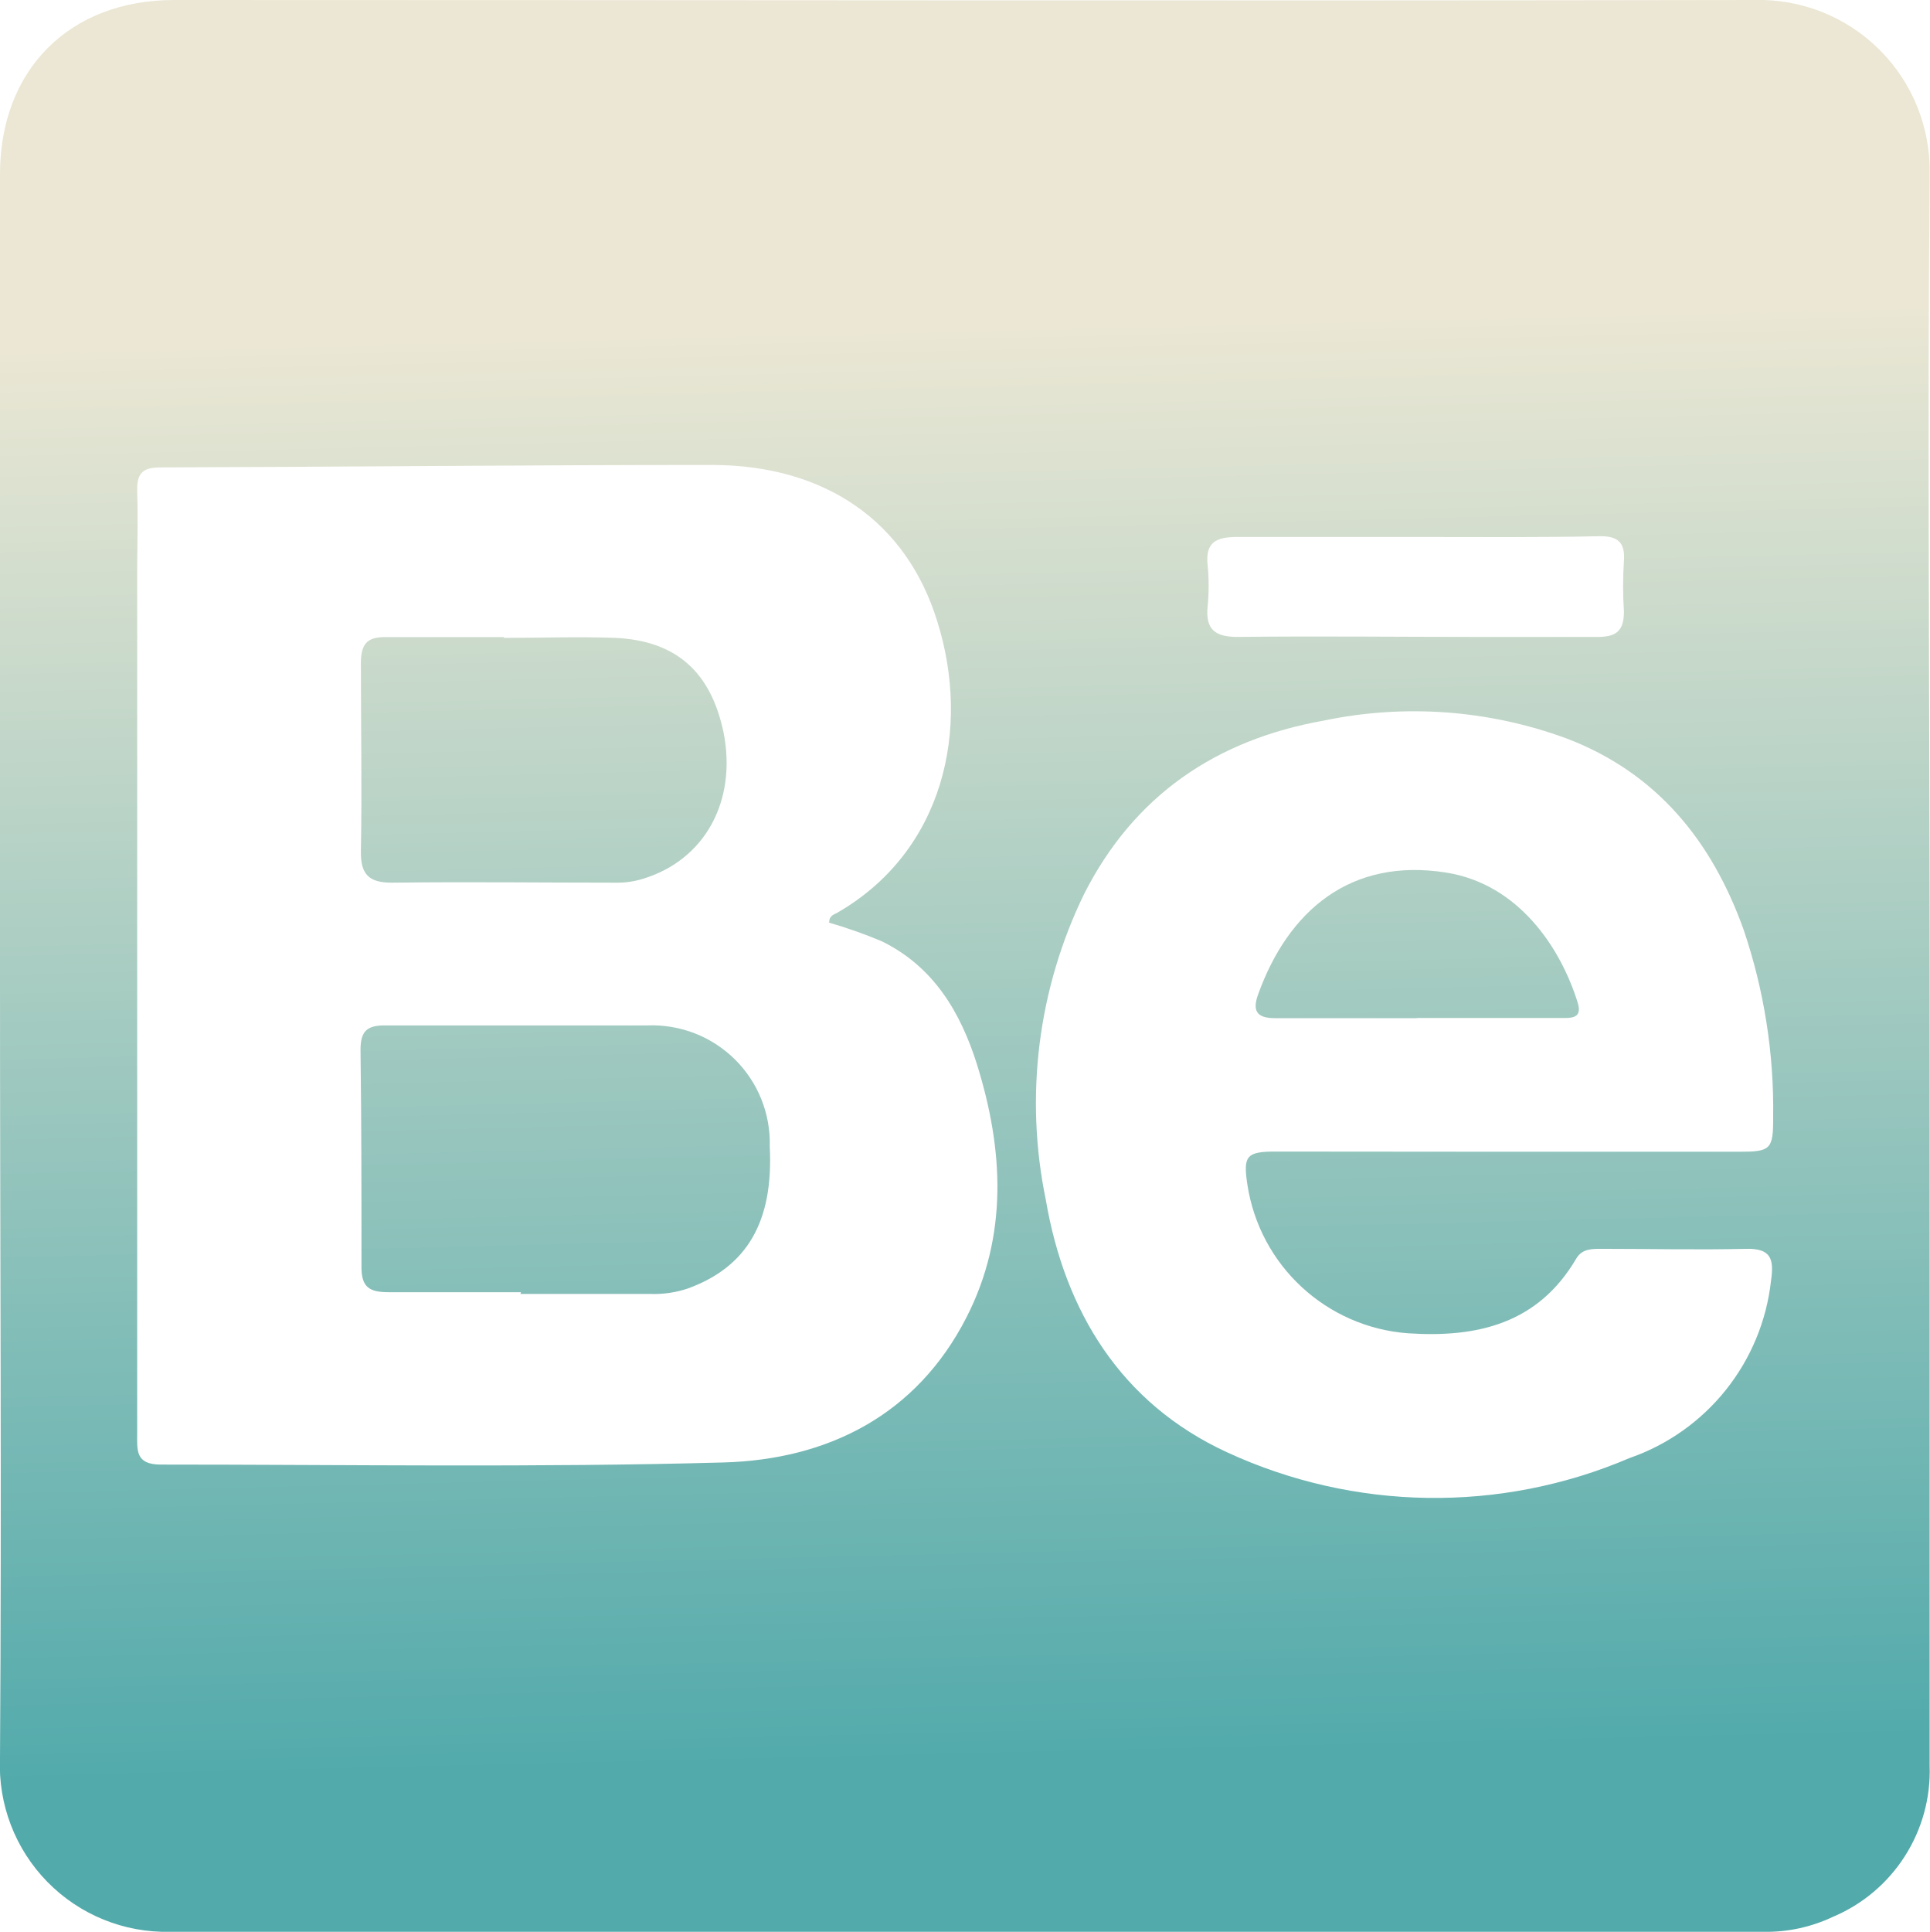
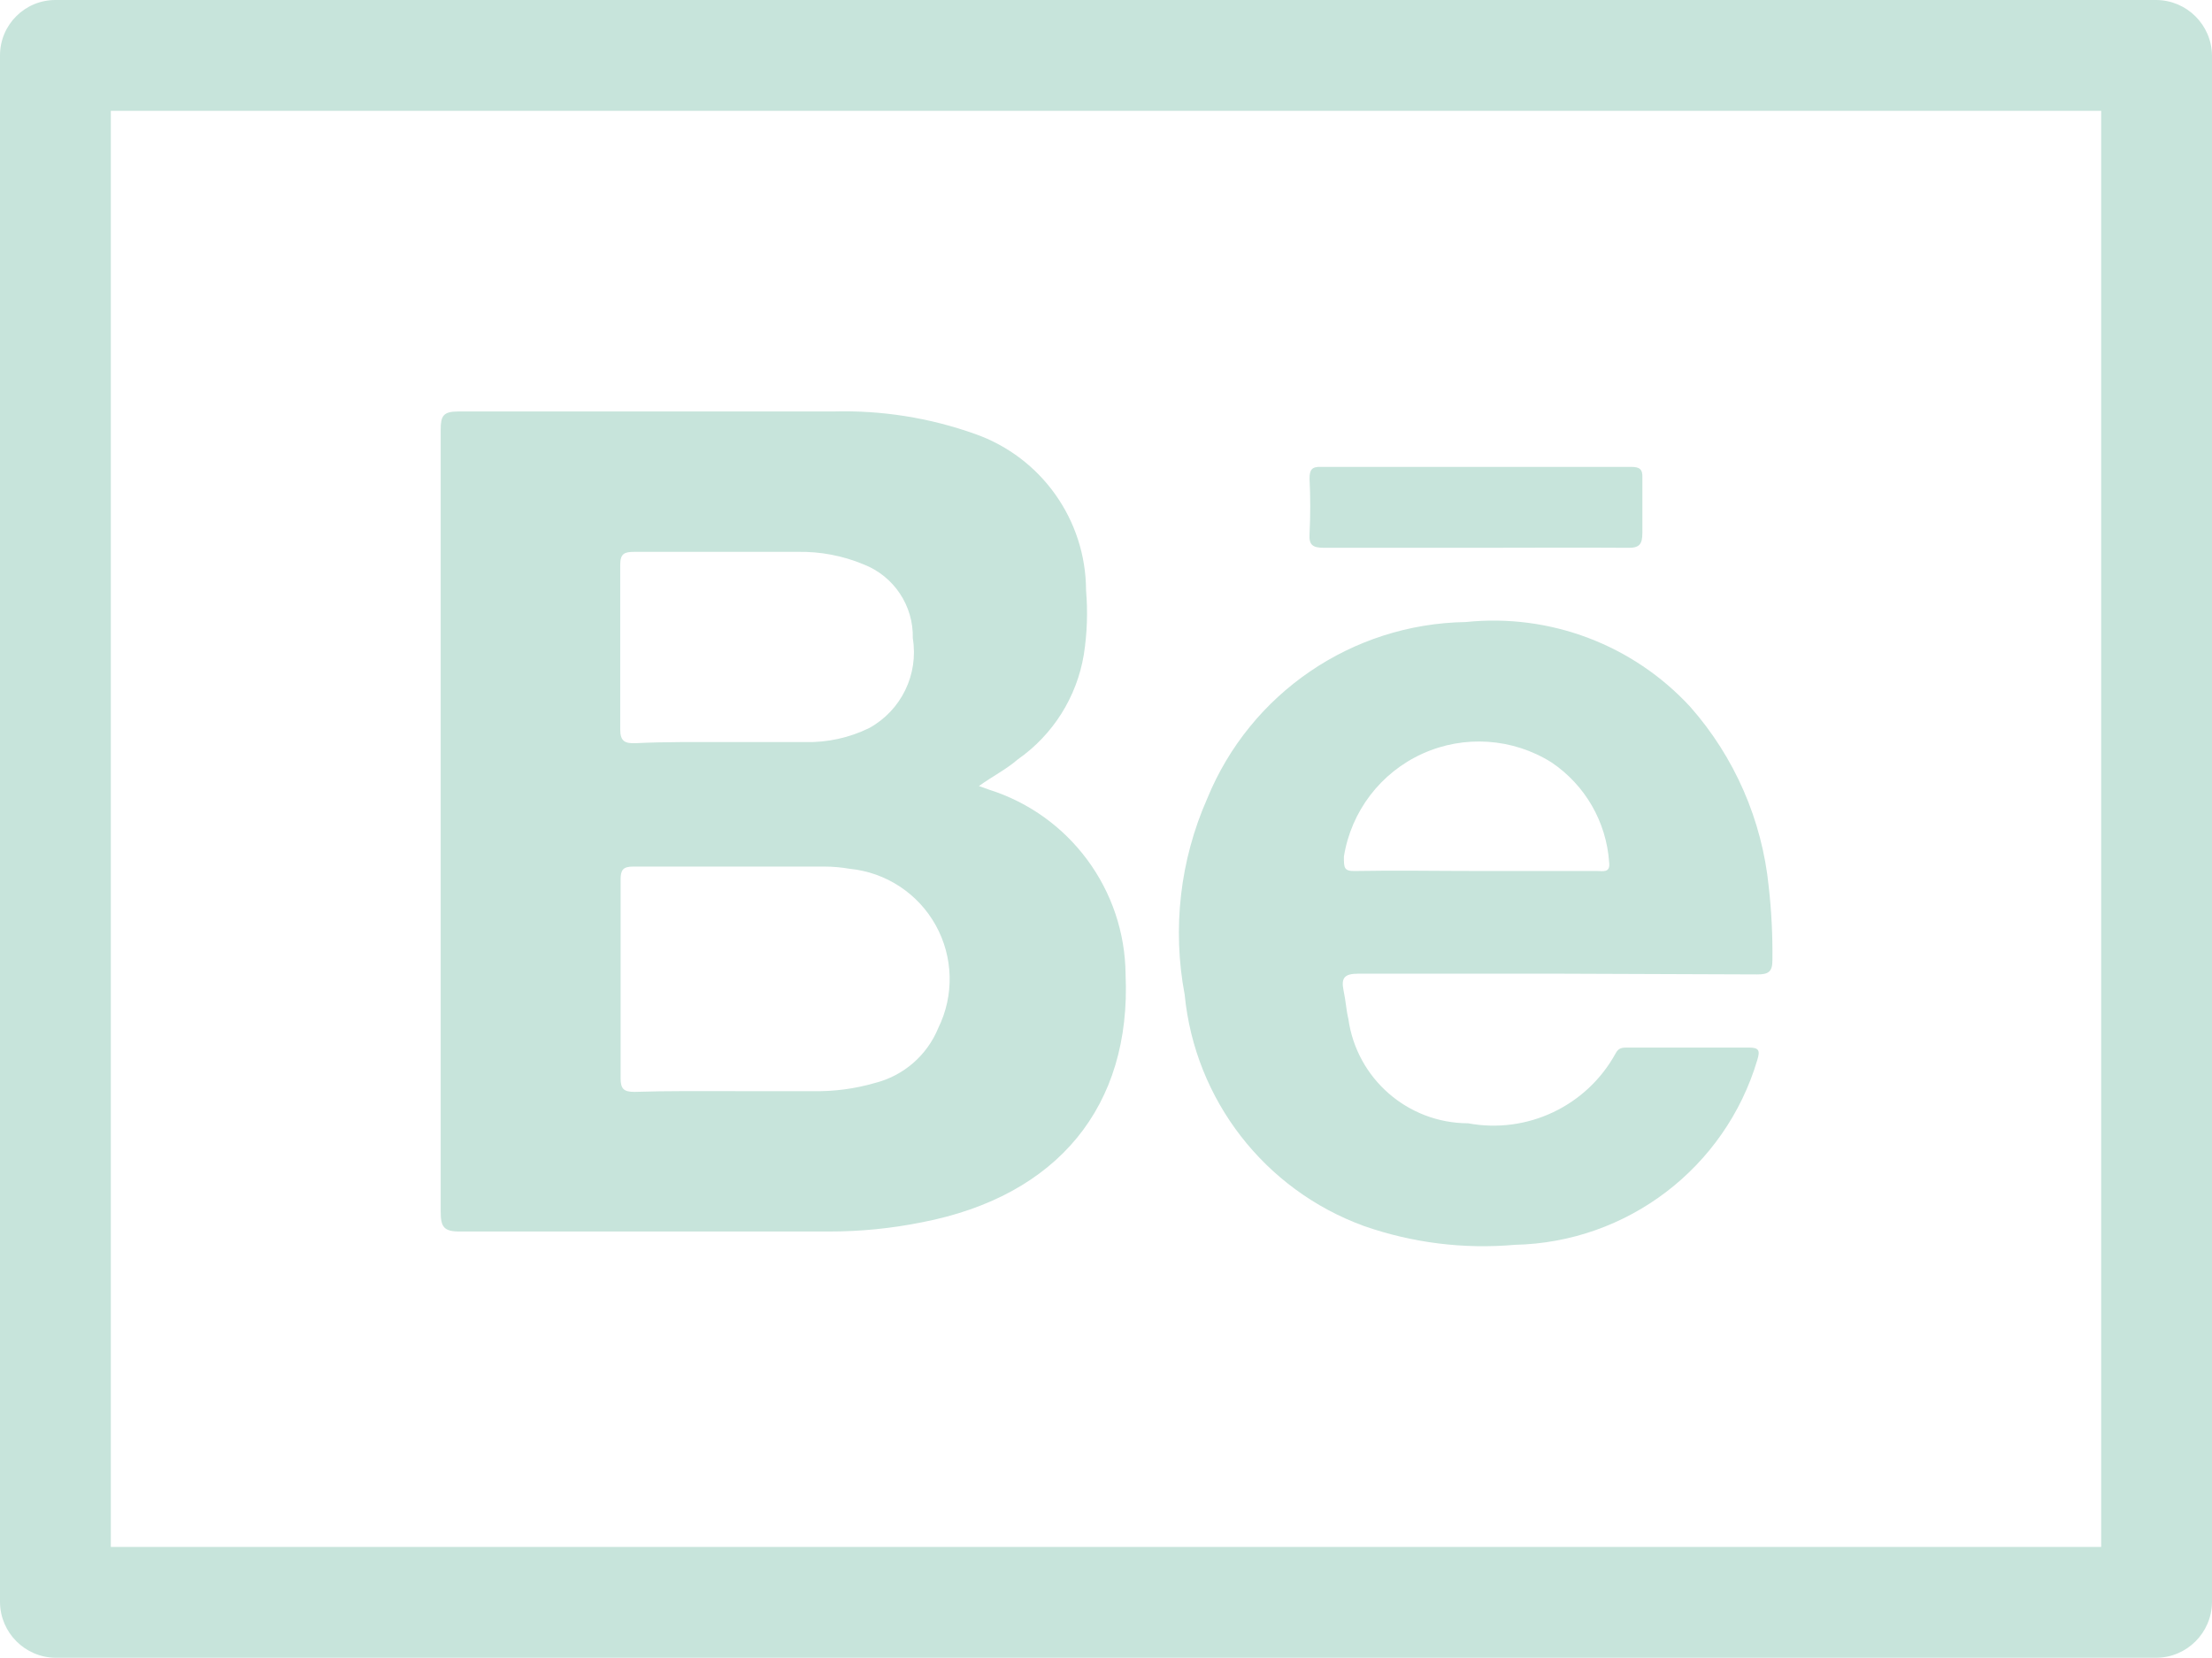
- <svg xmlns="http://www.w3.org/2000/svg" xmlns:xlink="http://www.w3.org/1999/xlink" viewBox="0 0 101 101.1">
+ <svg xmlns="http://www.w3.org/2000/svg" viewBox="0 0 59.88 44.88">
  <defs>
-     <style>.cls-1{fill:url(#linear-gradient);}.cls-2{fill:url(#linear-gradient-2);}.cls-3{fill:url(#linear-gradient-3);}.cls-4{fill:url(#linear-gradient-4);}</style>
-     <linearGradient id="linear-gradient" x1="51.5" y1="92.33" x2="49.7" y2="17.14" gradientUnits="userSpaceOnUse">
-       <stop offset="0" stop-color="#52aaab" />
-       <stop offset="1" stop-color="#ebe7d4" />
-     </linearGradient>
-     <linearGradient id="linear-gradient-2" x1="30.32" y1="92.84" x2="28.51" y2="17.65" xlink:href="#linear-gradient" />
-     <linearGradient id="linear-gradient-3" x1="29.68" y1="92.85" x2="27.87" y2="17.66" xlink:href="#linear-gradient" />
-     <linearGradient id="linear-gradient-4" x1="75.12" y1="91.76" x2="73.32" y2="16.57" xlink:href="#linear-gradient" />
+     <style>.cls-1{fill:#c7e4db;}</style>
  </defs>
  <g id="Layer_2" data-name="Layer 2">
-     <g id="Layer_1-2" data-name="Layer 1">
-       <g id="Oxv7uR.tif">
-         <path class="cls-1" d="M101,50.56q0,20.91,0,41.83a8.28,8.28,0,0,1-5.07,7.92,8.15,8.15,0,0,1-3.61.78q-41.7,0-83.41,0A8.71,8.71,0,0,1,0,92C.09,78.45,0,64.91,0,51.36Q0,30.24,0,9.12C0,3.64,3.64,0,9.12,0,36.7,0,64.28.05,91.86,0A8.93,8.93,0,0,1,101,9.12C100.88,22.93,101,36.74,101,50.56Zm-57.6-2.29c0-.36.25-.41.43-.51,5.56-3.21,7-9.6,5.23-15.24-1.61-5.22-5.84-8.17-11.77-8.19-9.63,0-19.27.1-28.91.13-1,0-1.22.39-1.2,1.27.05,1.42,0,2.84,0,4.26q0,22.51,0,45c0,.88-.11,1.65,1.23,1.65,9.82,0,19.64.16,29.45-.11,5.46-.15,10.11-2.47,12.73-7.6,2.18-4.27,1.94-8.76.55-13.22-.86-2.73-2.27-5.13-5-6.46A25.68,25.68,0,0,0,43.36,48.27Zm35.52,12H91c1.67,0,1.82-.1,1.81-1.82a29.2,29.2,0,0,0-1.55-9.81c-1.66-4.63-4.54-8.2-9.27-10a23.12,23.12,0,0,0-12.71-.93c-5.63,1-9.93,3.92-12.54,9.08a25,25,0,0,0-2,16c1,5.84,3.93,10.64,9.47,13.2a25.93,25.93,0,0,0,21.08.31A11.12,11.12,0,0,0,92.7,67c.16-1.11,0-1.68-1.3-1.65-2.53.06-5.06,0-7.59,0-.5,0-1,0-1.3.5-2,3.42-5.19,4.16-8.81,3.92a9.19,9.19,0,0,1-8.41-7.78c-.23-1.5-.05-1.73,1.47-1.73ZM74.2,28.1c-3.15,0-6.3,0-9.44,0-1.12,0-1.68.28-1.55,1.49a10.83,10.83,0,0,1,0,2.13c-.13,1.25.42,1.62,1.61,1.61,4.12-.05,8.24,0,12.37,0,2.17,0,4.34,0,6.51,0C84.61,33.31,85,33,85,32a19.68,19.68,0,0,1,0-2.66c.07-1-.36-1.3-1.32-1.28C80.49,28.13,77.35,28.1,74.2,28.1Z" />
-         <path class="cls-2" d="M27.27,67.62c-2.31,0-4.62,0-6.93,0-1,0-1.43-.25-1.42-1.35,0-3.77,0-7.55-.05-11.32,0-1,.34-1.3,1.31-1.29,4.57,0,9.14,0,13.71,0A6.16,6.16,0,0,1,40.29,60c.2,3.91-1.17,6.28-4.27,7.42a5.51,5.51,0,0,1-2,.29c-2.26,0-4.52,0-6.78,0Z" />
-         <path class="cls-3" d="M26.36,33.38c1.95,0,3.91-.07,5.85,0,3.2.15,5,1.8,5.66,4.94.72,3.62-1,6.7-4.23,7.67a4.46,4.46,0,0,1-1.3.2c-4,0-7.89-.05-11.83,0-1.2,0-1.64-.43-1.62-1.65.06-3.28,0-6.56,0-9.84,0-1.07.38-1.39,1.39-1.36,2,0,4.08,0,6.11,0Z" />
-         <path class="cls-4" d="M74.18,53.28c-2.48,0-5,0-7.45,0-1,0-1.17-.43-.88-1.24,1.58-4.39,4.84-7.17,9.84-6.38,3.8.6,6,3.94,6.89,6.81.28.91-.46.79-1,.8-2.48,0-5,0-7.45,0Z" />
+     <g id="Layer_2-2" data-name="Layer 2">
+       <g id="Frame">
+         <path class="cls-1" d="M1.5,3H58.38l-1.5-1.5V43.38l1.5-1.5H1.5L3,43.38V1.5a1.5,1.5,0,0,0-3,0V43.38a1.52,1.52,0,0,0,1.5,1.5H58.38a1.52,1.52,0,0,0,1.5-1.5V1.5A1.52,1.52,0,0,0,58.38,0H1.5A1.5,1.5,0,0,0,1.5,3Z" />
+       </g>
+       <g id="HhhB2F.tif">
+         <path class="cls-1" d="M26.5,21.28l.28.1a5.29,5.29,0,0,1,3.69,5c.16,3.57-1.84,6-5.51,6.71a12.67,12.67,0,0,1-2.52.25c-3.34,0-6.68,0-10,0-.43,0-.51-.13-.51-.54q0-10.58,0-21.17c0-.37.07-.49.47-.49,3.38,0,6.76,0,10.14,0a10.55,10.55,0,0,1,3.86.61,4.5,4.5,0,0,1,3,4.23,7.25,7.25,0,0,1-.06,1.74,4.32,4.32,0,0,1-1.79,2.84C27.24,20.83,26.89,21,26.5,21.28Zm-6.57,8.26H22a5.62,5.62,0,0,0,1.68-.22,2.52,2.52,0,0,0,1.72-1.49A3,3,0,0,0,23,23.52a4,4,0,0,0-.69-.06H17.14c-.28,0-.34.1-.34.35,0,1.8,0,3.59,0,5.38,0,.28.08.37.37.37C18.09,29.53,19,29.54,19.93,29.54Zm-.28-9.45h2.14a3.75,3.75,0,0,0,1.74-.38,2.34,2.34,0,0,0,1.18-2.43,2.09,2.09,0,0,0-1.33-2,4.42,4.42,0,0,0-1.79-.34H17.17c-.27,0-.38.05-.38.35,0,1.49,0,3,0,4.46,0,.32.13.38.41.37C18,20.08,18.83,20.09,19.65,20.09Z" />
+         <path class="cls-1" d="M42.15,26.36c-1.8,0-3.59,0-5.38,0-.37,0-.47.11-.4.45s.07.52.13.77a3.28,3.28,0,0,0,3.24,2.83,3.77,3.77,0,0,0,4-1.9c.08-.15.19-.15.32-.15h3.28c.28,0,.31.08.23.34a7,7,0,0,1-6.56,5,9.78,9.78,0,0,1-4.09-.51,7.43,7.43,0,0,1-4.85-6.26,9,9,0,0,1,.61-5.31,7.69,7.69,0,0,1,7-4.78,7.24,7.24,0,0,1,6.08,2.3A8.67,8.67,0,0,1,47.88,24a16,16,0,0,1,.1,2c0,.31-.11.38-.41.38ZM40,23.58h3.23c.16,0,.37.06.33-.24A3.55,3.55,0,0,0,42,20.64a3.7,3.7,0,0,0-5.62,2.55c0,.31,0,.4.32.39C37.79,23.56,38.87,23.58,40,23.58Z" />
+         <path class="cls-1" d="M40,14.83H35.84c-.31,0-.41-.08-.39-.38a14.81,14.81,0,0,0,0-1.49c0-.24.06-.33.31-.32h8.4c.22,0,.31.06.3.29,0,.5,0,1,0,1.49,0,.32-.08.42-.41.41C42.69,14.82,41.32,14.83,40,14.83Z" />
      </g>
    </g>
  </g>
</svg>
